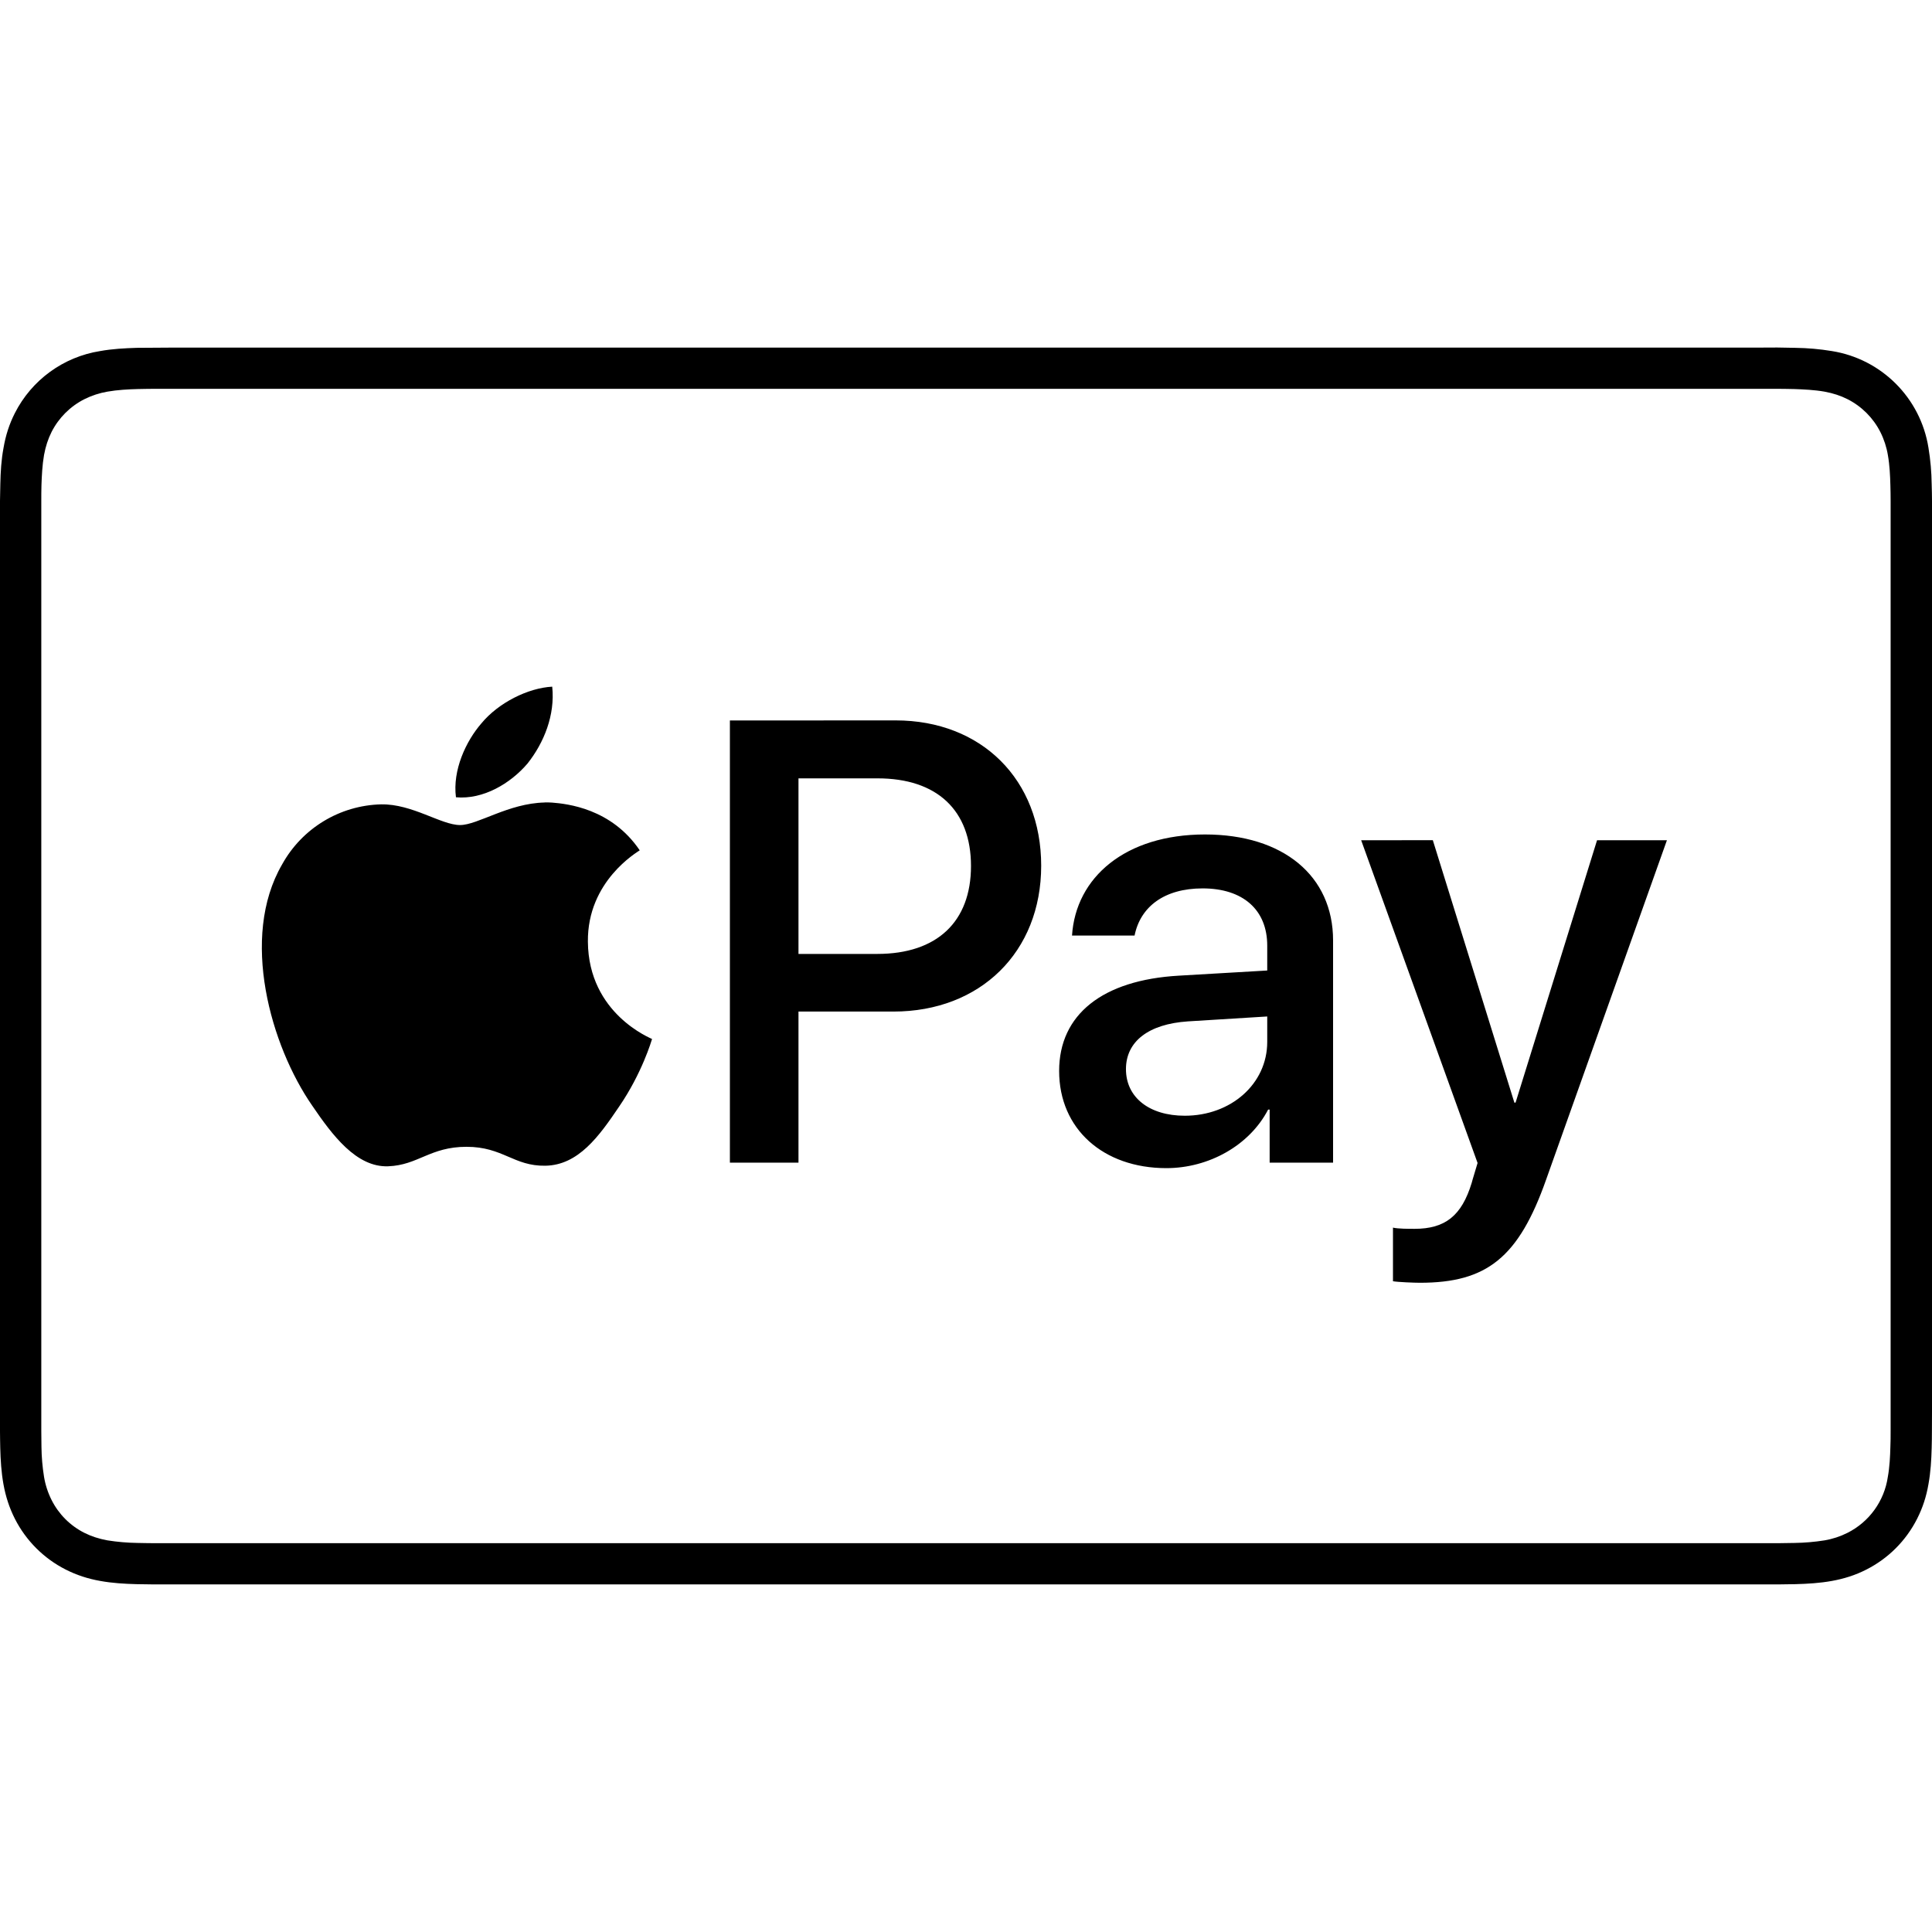
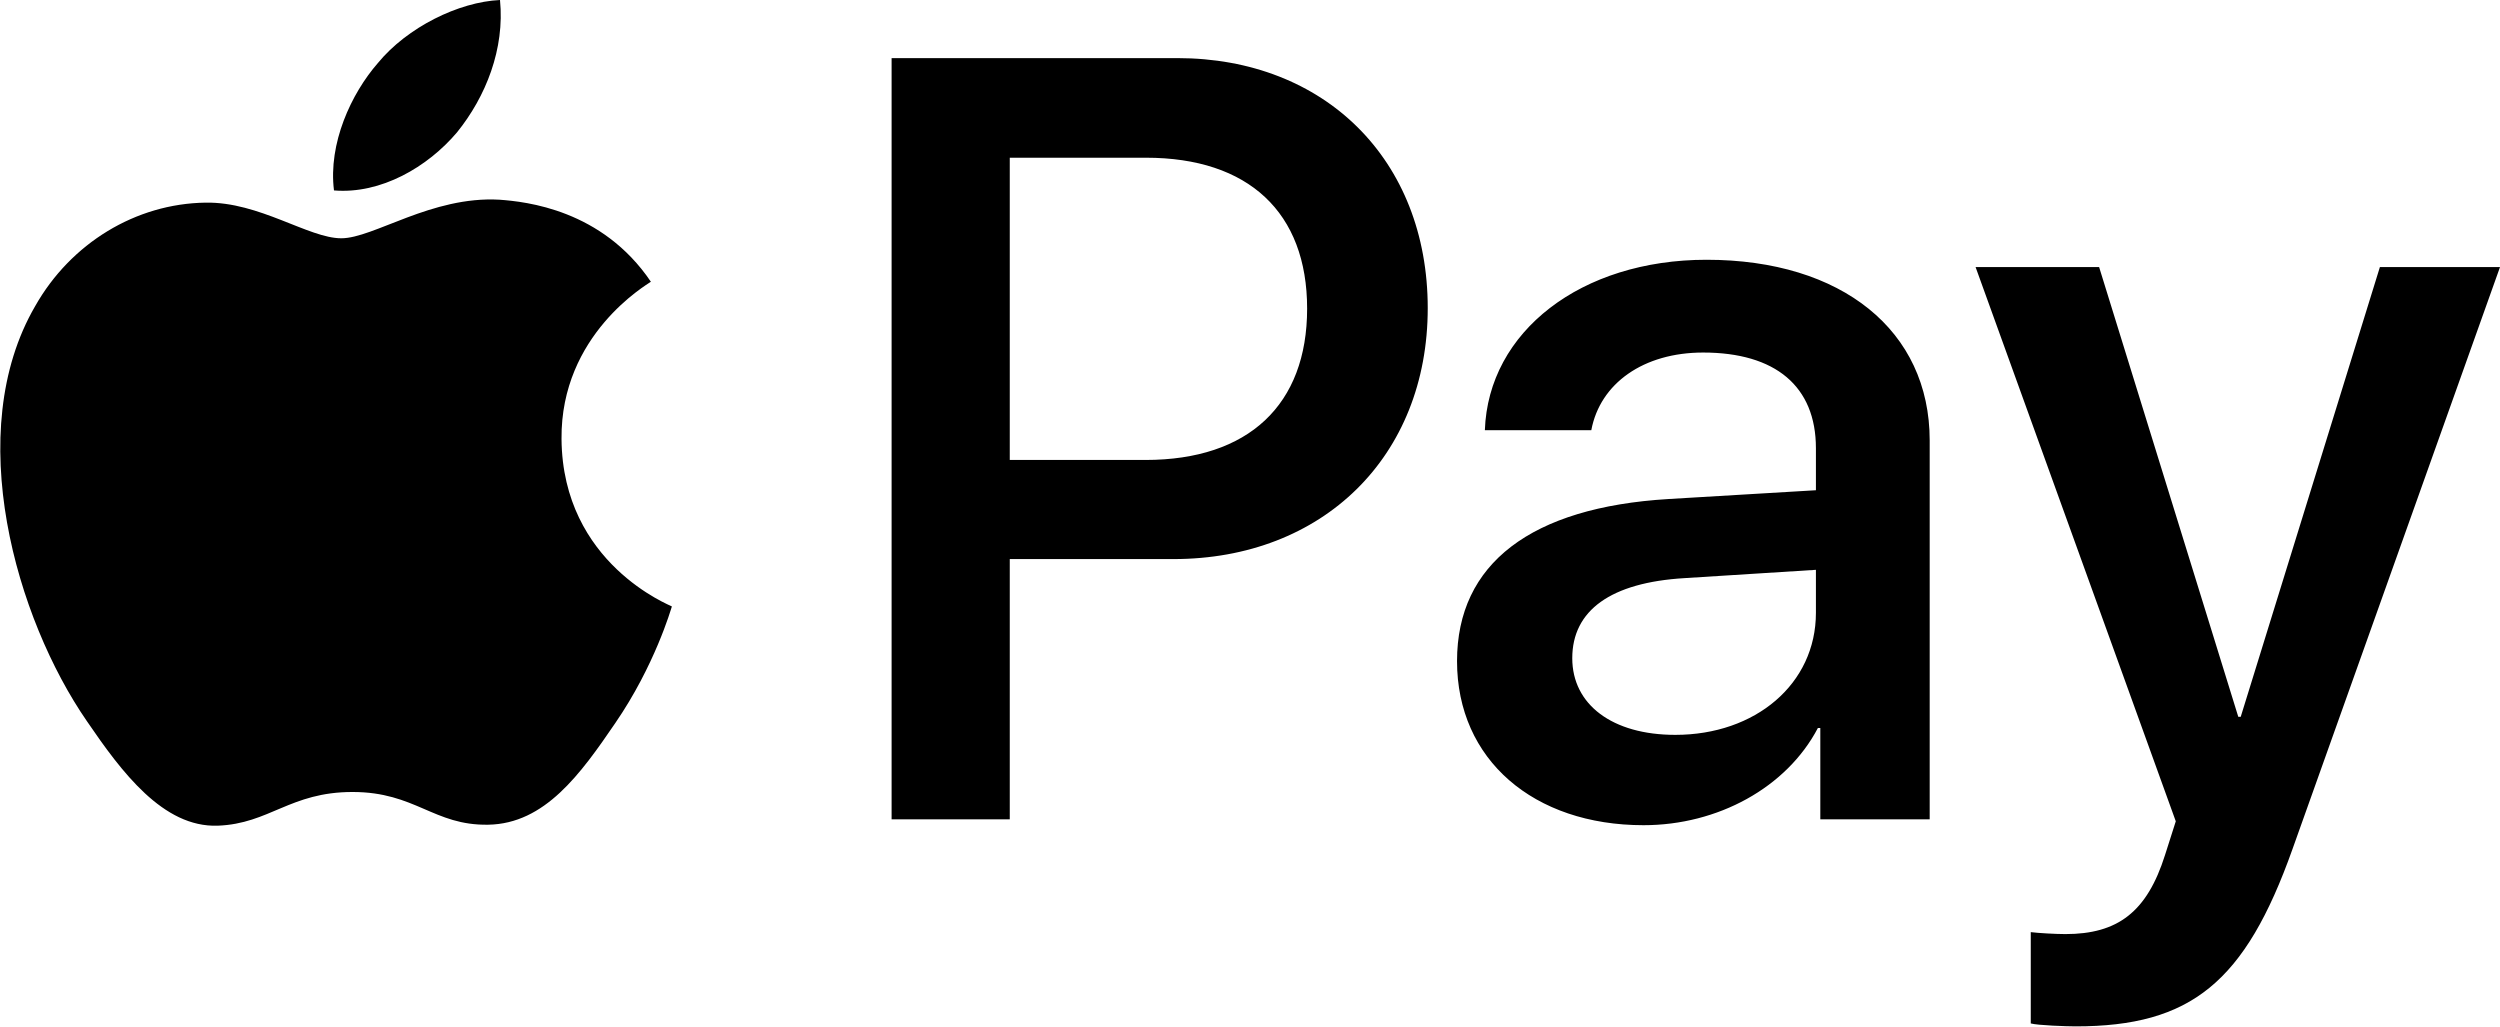
- <svg xmlns="http://www.w3.org/2000/svg" role="img" viewBox="0 0 24 24">
-   <path d="M2.15 4.318a42.16 42.16 0 0 0-.454.003c-.15.005-.303.013-.452.04a1.44 1.44 0 0 0-1.06.772c-.07.138-.114.278-.14.43-.028.148-.037.3-.04.45A10.2 10.2 0 0 0 0 6.222v11.557c0 .07.002.138.003.207.004.15.013.303.04.452.027.15.072.291.142.429a1.436 1.436 0 0 0 .63.63c.138.07.278.115.43.142.148.027.3.036.45.04l.208.003h20.194l.207-.003c.15-.004.303-.013.452-.04.15-.027.291-.071.428-.141a1.432 1.432 0 0 0 .631-.631c.07-.138.115-.278.141-.43.027-.148.036-.3.04-.45.002-.07.003-.138.003-.208l.001-.246V6.221c0-.07-.002-.138-.004-.207a2.995 2.995 0 0 0-.04-.452 1.446 1.446 0 0 0-1.2-1.201 3.022 3.022 0 0 0-.452-.04 10.448 10.448 0 0 0-.453-.003zm0 .512h19.942c.066 0 .131.002.197.003.115.004.25.01.375.032.109.02.2.05.287.094a.927.927 0 0 1 .407.407.997.997 0 0 1 .094.288c.022.123.028.258.031.374.002.065.003.13.003.197v11.552c0 .065 0 .13-.003.196-.003.115-.009.25-.032.375a.927.927 0 0 1-.5.693 1.002 1.002 0 0 1-.286.094 2.598 2.598 0 0 1-.373.032l-.2.003H1.906c-.066 0-.133-.002-.196-.003a2.61 2.61 0 0 1-.375-.032c-.109-.02-.2-.05-.288-.094a.918.918 0 0 1-.406-.407 1.006 1.006 0 0 1-.094-.288 2.531 2.531 0 0 1-.032-.373 9.588 9.588 0 0 1-.002-.197V6.224c0-.065 0-.131.002-.197.004-.114.01-.248.032-.375.02-.108.05-.199.094-.287a.925.925 0 0 1 .407-.406 1.03 1.03 0 0 1 .287-.094c.125-.022.26-.029.375-.032.065-.002.131-.002.196-.003zm4.71 3.7c-.3.016-.668.199-.88.456-.191.22-.36.58-.316.918.338.03.675-.169.888-.418.205-.258.345-.603.308-.955zm2.207.42v5.493h.852v-1.877h1.18c1.078 0 1.835-.739 1.835-1.812 0-1.07-.742-1.805-1.808-1.805zm.852.719h.982c.739 0 1.161.396 1.161 1.089 0 .692-.422 1.092-1.164 1.092h-.979zm-3.154.3c-.45.01-.83.28-1.05.28-.235 0-.593-.264-.981-.257a1.446 1.446 0 0 0-1.23.747c-.527.908-.139 2.255.374 2.995.249.366.549.769.944.754.373-.014.52-.242.973-.242.454 0 .586.242.98.235.41-.007.667-.366.915-.733.286-.417.403-.82.41-.841-.007-.008-.79-.308-.797-1.209-.008-.754.615-1.113.644-1.135-.352-.52-.9-.578-1.09-.593a1.123 1.123 0 0 0-.092-.002zm8.204.397c-.99 0-1.606.533-1.652 1.256h.777c.072-.358.369-.586.845-.586.502 0 .803.266.803.711v.309l-1.097.064c-.951.054-1.488.484-1.488 1.184 0 .72.548 1.207 1.332 1.207.526 0 1.032-.281 1.264-.727h.019v.659h.788v-2.76c0-.803-.62-1.317-1.591-1.317zm1.94.072l1.446 4.009c0 .003-.073.24-.073.247-.125.41-.33.571-.711.571-.069 0-.206 0-.267-.015v.666c.06.011.267.019.335.019.83 0 1.226-.312 1.568-1.283l1.5-4.214h-.868l-1.012 3.259h-.015l-1.013-3.26zm-1.167 2.189v.316c0 .521-.45.917-1.024.917-.442 0-.731-.228-.731-.579 0-.342.278-.56.769-.593z" />
+ <svg xmlns="http://www.w3.org/2000/svg" version="1.1" baseProfile="tiny" id="Layer_1" x="0px" y="0px" viewBox="0 0 512 210.2" xml:space="preserve">
+   <path id="XMLID_34_" d="M93.6,27.1C87.6,34.2,78,39.8,68.4,39c-1.2-9.6,3.5-19.8,9-26.1c6-7.3,16.5-12.5,25-12.9 C103.4,10,99.5,19.8,93.6,27.1 M102.3,40.9c-13.9-0.8-25.8,7.9-32.4,7.9c-6.7,0-16.8-7.5-27.8-7.3c-14.3,0.2-27.6,8.3-34.9,21.2 c-15,25.8-3.9,64,10.6,85c7.1,10.4,15.6,21.8,26.8,21.4c10.6-0.4,14.8-6.9,27.6-6.9c12.9,0,16.6,6.9,27.8,6.7 c11.6-0.2,18.9-10.4,26-20.8c8.1-11.8,11.4-23.3,11.6-23.9c-0.2-0.2-22.4-8.7-22.6-34.3c-0.2-21.4,17.5-31.6,18.3-32.2 C123.3,42.9,107.7,41.3,102.3,40.9 M182.6,11.9v155.9h24.2v-53.3h33.5c30.6,0,52.1-21,52.1-51.4c0-30.4-21.1-51.2-51.3-51.2H182.6z M206.8,32.3h27.9c21,0,33,11.2,33,30.9c0,19.7-12,31-33.1,31h-27.8V32.3z M336.6,169c15.2,0,29.3-7.7,35.7-19.9h0.5v18.7h22.4V90.2 c0-22.5-18-37-45.7-37c-25.7,0-44.7,14.7-45.4,34.9h21.8c1.8-9.6,10.7-15.9,22.9-15.9c14.8,0,23.1,6.9,23.1,19.6v8.6l-30.2,1.8 c-28.1,1.7-43.3,13.2-43.3,33.2C298.4,155.6,314.1,169,336.6,169z M343.1,150.5c-12.9,0-21.1-6.2-21.1-15.7c0-9.8,7.9-15.5,23-16.4 l26.9-1.7v8.8C371.9,140.1,359.5,150.5,343.1,150.5z M425.1,210.2c23.6,0,34.7-9,44.4-36.3L512,54.7h-24.6l-28.5,92.1h-0.5 l-28.5-92.1h-25.3l41,113.5l-2.2,6.9c-3.7,11.7-9.7,16.2-20.4,16.2c-1.9,0-5.6-0.2-7.1-0.4v18.7C417.3,210,423.3,210.2,425.1,210.2z " />
+   <g />
+   <g />
+   <g />
+   <g />
+   <g />
+   <g />
</svg>
